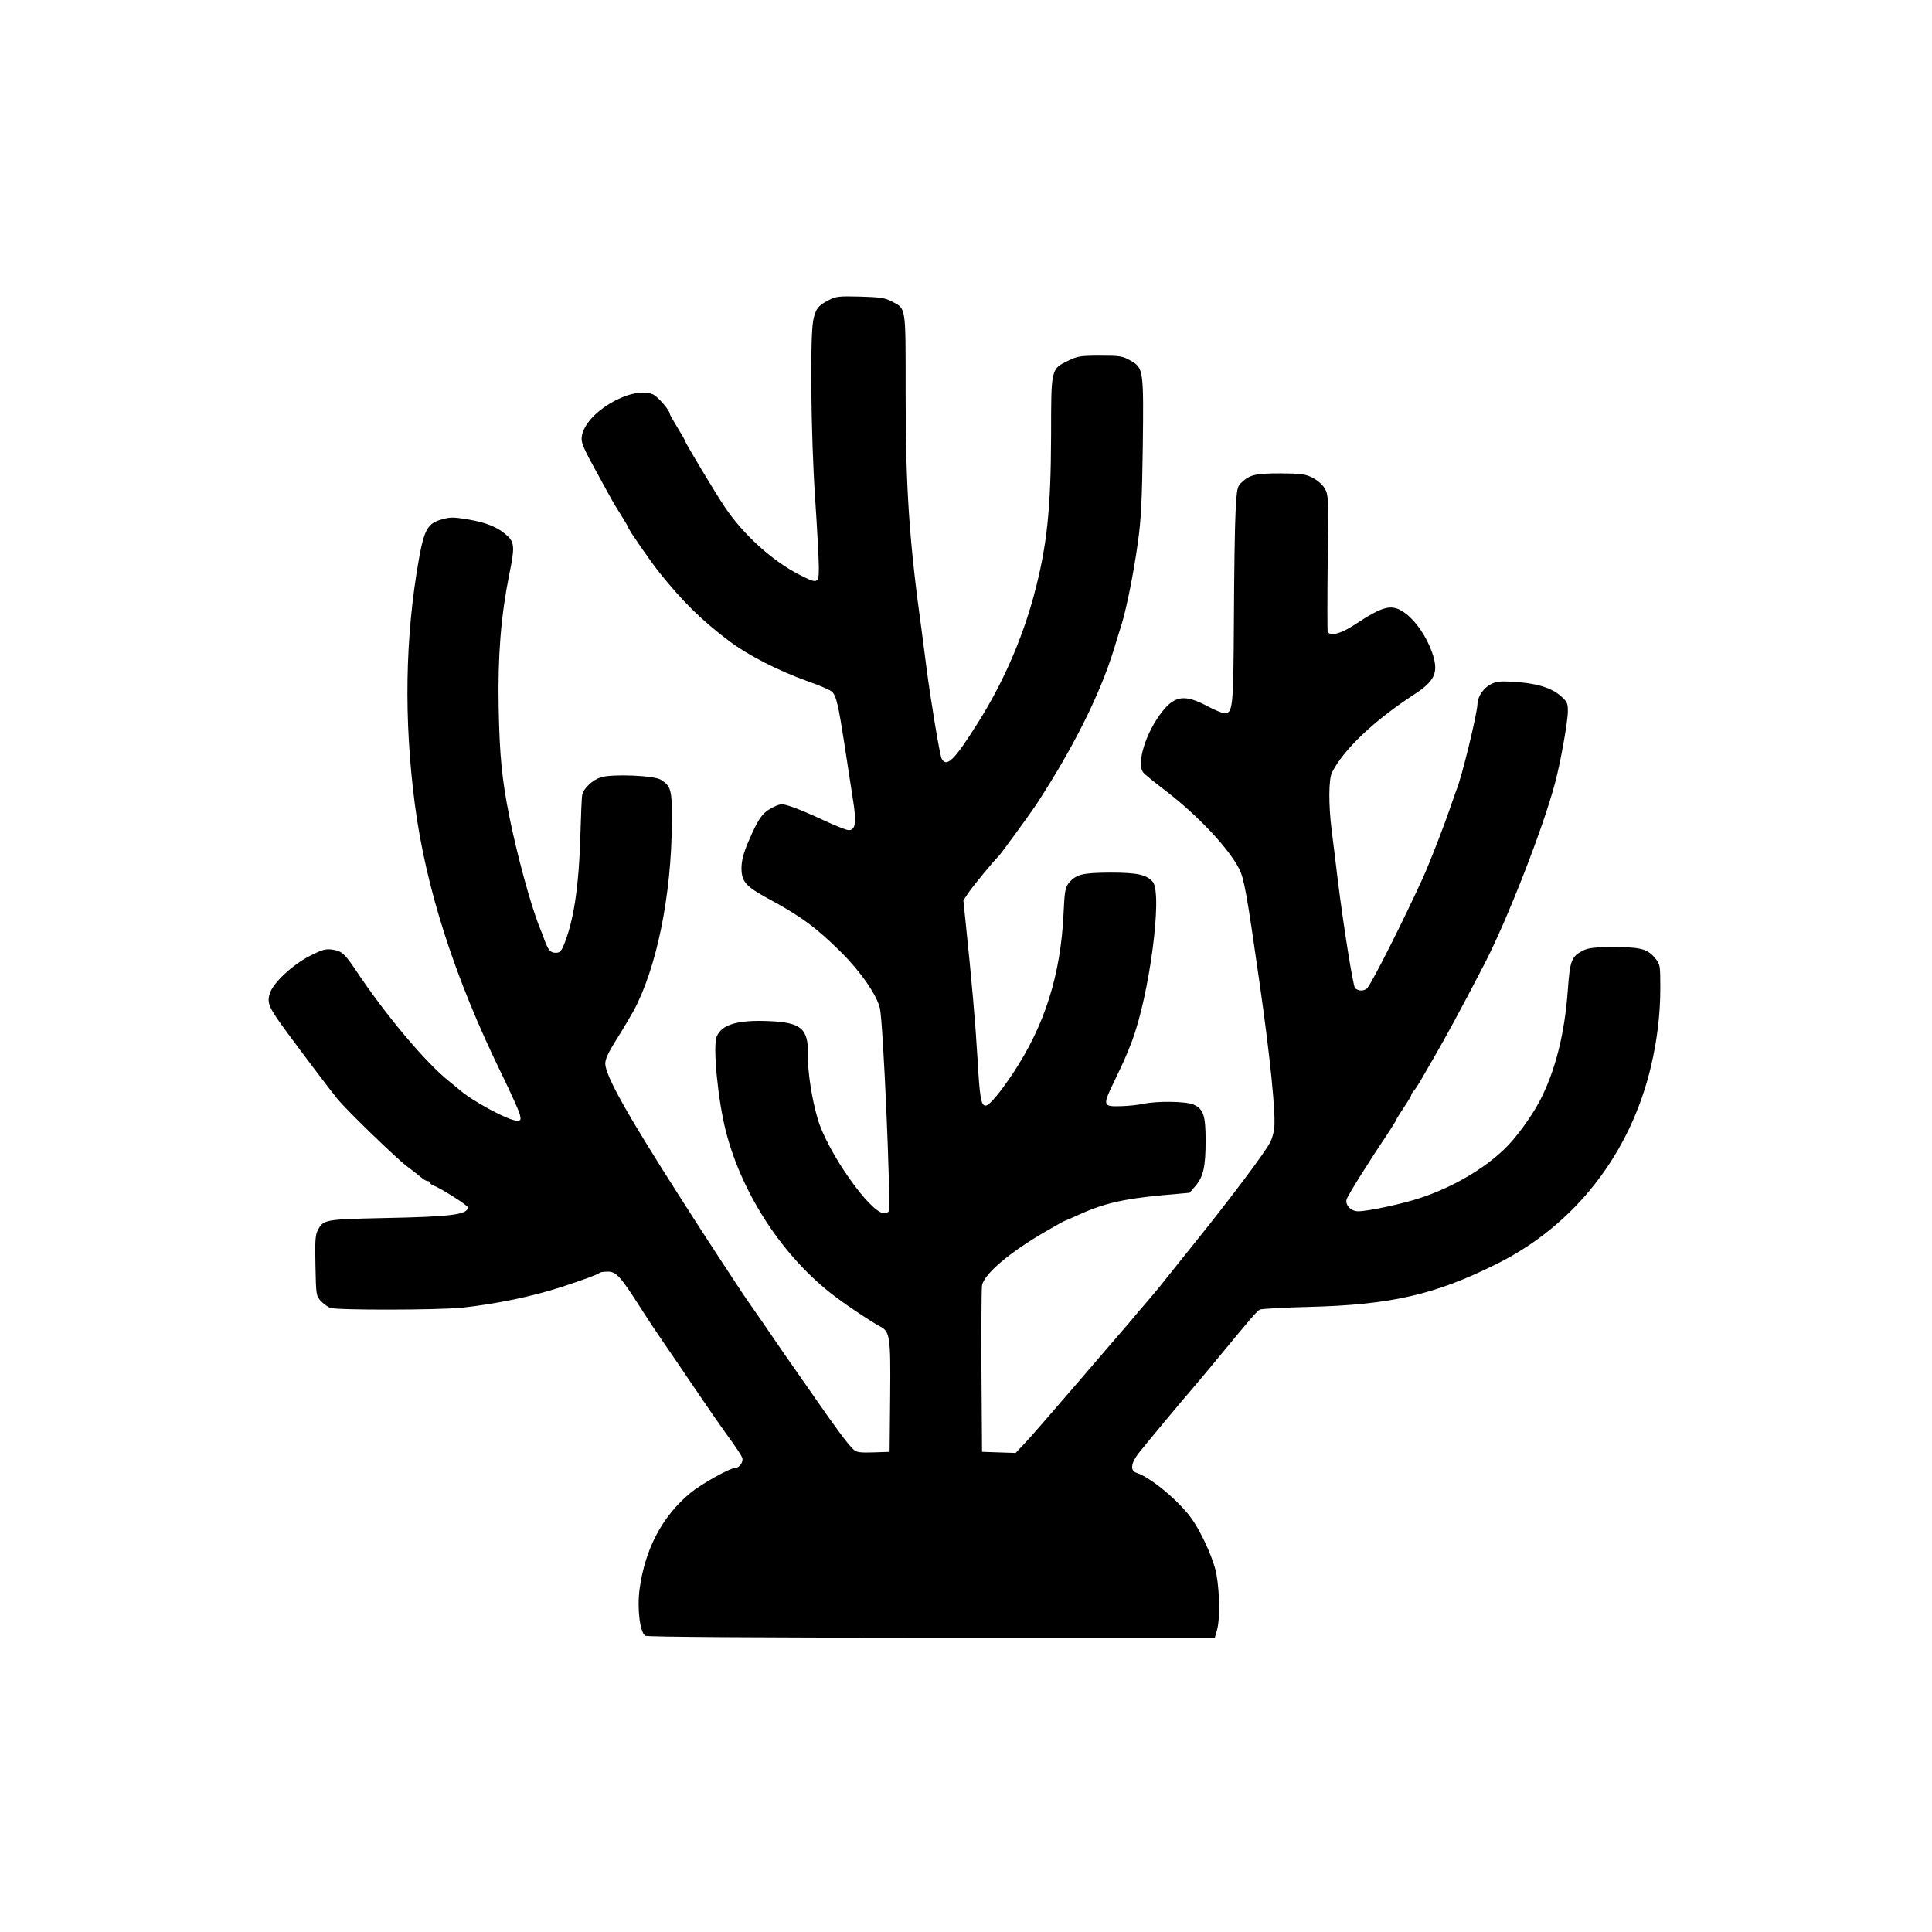
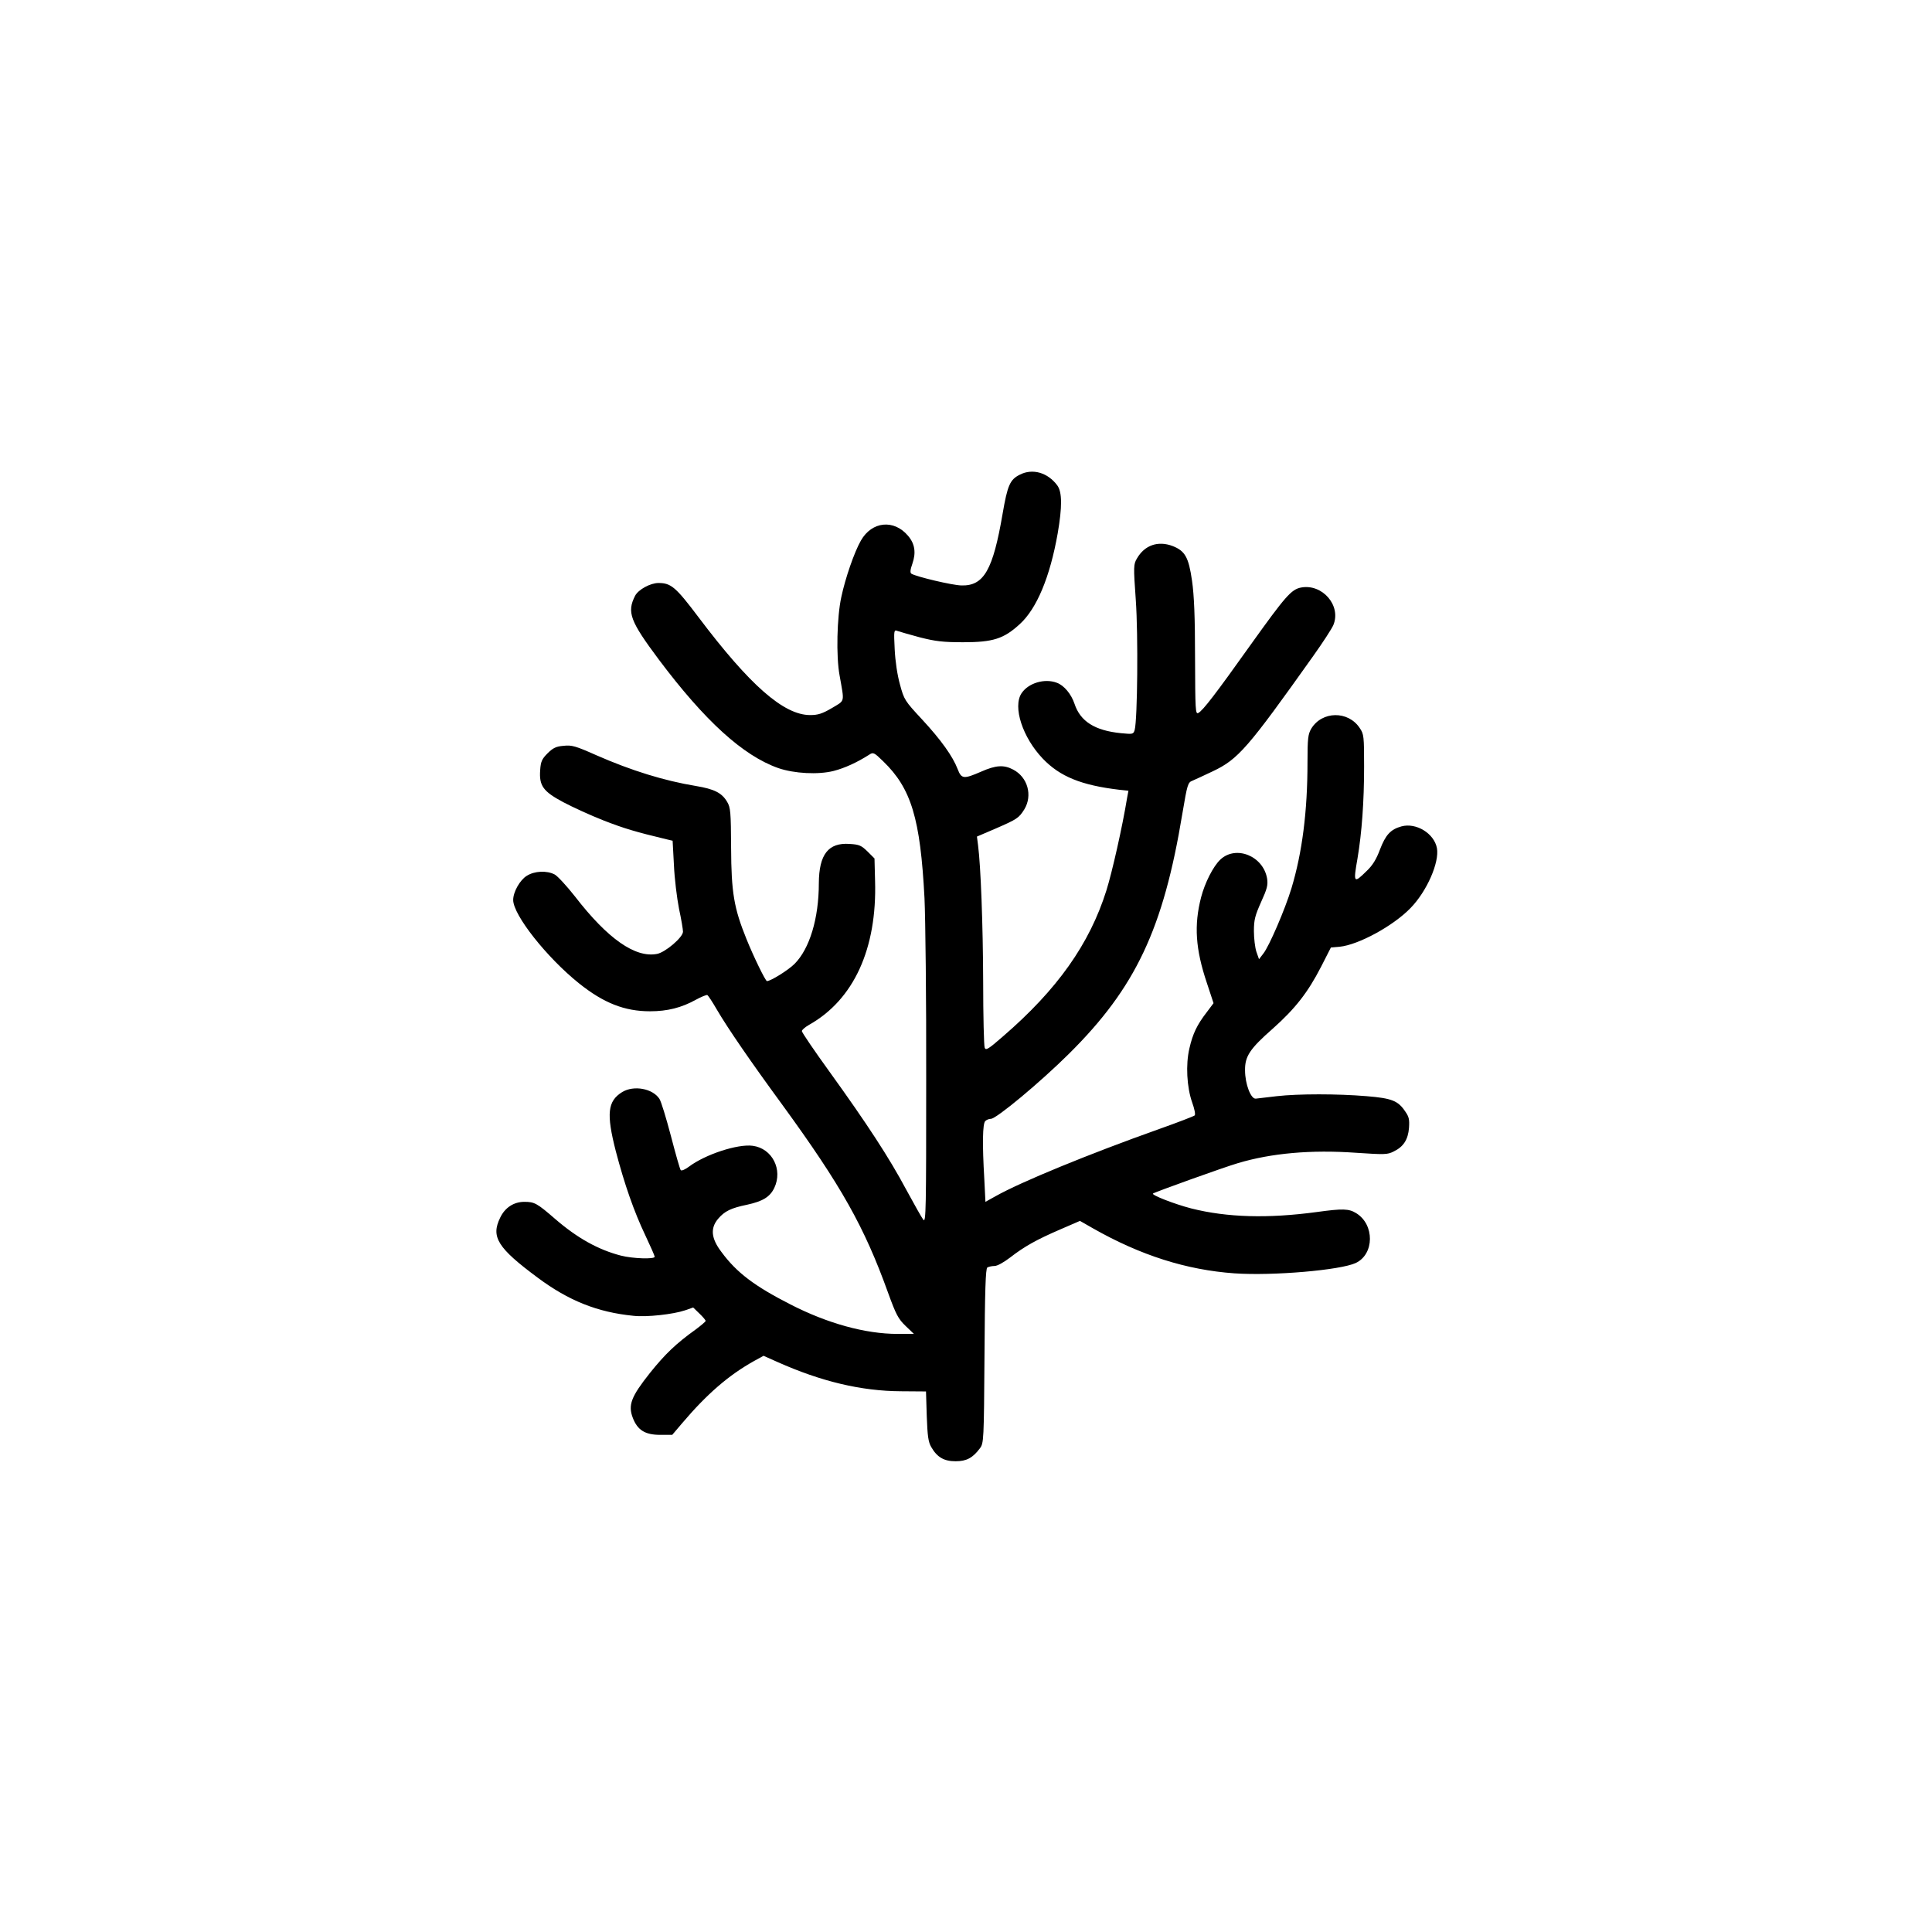
<svg xmlns="http://www.w3.org/2000/svg" viewBox="0 0 1024 1024" width="24" height="24">
  <g transform="translate(0,1024) scale(0.1,-0.1)" fill="#000000" stroke="none">
-     <path d="M4394 8650 c-58 -29 -72 -48 -84 -110 -17 -90 -12 -608 10 -935 11 -165 20 -333 20 -372 0 -88 -5 -90 -107 -37 -142 73 -295 213 -391 356 -50 74 -212 344 -212 353 0 3 -18 34 -40 70 -22 36 -40 68 -40 71 0 19 -64 93 -90 104 -113 47 -356 -96 -376 -221 -6 -35 6 -61 96 -224 18 -33 44 -80 57 -104 13 -24 40 -68 59 -98 18 -29 34 -56 34 -59 0 -9 120 -183 167 -241 123 -154 224 -252 368 -361 100 -75 262 -158 414 -212 66 -23 126 -49 134 -59 20 -24 32 -76 62 -271 15 -96 35 -228 45 -293 21 -127 15 -167 -22 -167 -11 0 -72 24 -136 54 -64 30 -140 62 -169 71 -49 16 -53 16 -90 -1 -61 -29 -82 -58 -136 -184 -27 -63 -37 -102 -37 -144 1 -69 24 -95 140 -158 173 -93 257 -155 386 -283 107 -106 193 -231 208 -301 17 -81 57 -987 47 -1071 0 -7 -12 -13 -26 -13 -72 0 -301 326 -351 500 -32 108 -54 255 -52 340 3 138 -35 171 -207 178 -165 7 -249 -18 -276 -81 -22 -51 6 -338 48 -502 86 -337 307 -672 578 -876 70 -53 198 -138 237 -158 55 -28 59 -51 56 -373 l-3 -293 -86 -3 c-70 -2 -89 0 -105 15 -28 25 -94 114 -213 286 -57 81 -127 182 -157 225 -29 42 -79 115 -111 162 -32 46 -62 89 -66 95 -19 24 -250 376 -376 575 -278 435 -391 637 -393 702 0 24 15 58 59 128 33 52 73 120 90 150 124 230 202 615 204 1002 1 173 -4 190 -58 225 -34 23 -261 32 -319 13 -45 -15 -91 -59 -98 -92 -3 -13 -7 -111 -10 -218 -8 -274 -36 -455 -89 -582 -12 -29 -22 -38 -40 -38 -30 0 -40 12 -62 70 -9 25 -20 54 -25 65 -48 120 -120 386 -161 590 -39 196 -51 320 -56 575 -5 275 12 485 56 705 30 143 28 170 -11 206 -49 45 -109 69 -207 86 -80 13 -95 13 -143 -1 -71 -20 -90 -54 -118 -211 -73 -413 -80 -847 -21 -1300 59 -447 211 -919 462 -1432 49 -101 92 -196 95 -213 6 -26 4 -30 -15 -30 -45 0 -238 104 -307 165 -7 6 -31 26 -55 45 -124 99 -338 354 -492 586 -61 91 -76 104 -127 111 -34 5 -53 -1 -117 -33 -92 -47 -194 -142 -212 -197 -18 -53 -7 -77 95 -215 104 -141 229 -306 263 -347 51 -62 309 -312 366 -355 33 -25 69 -53 79 -62 11 -10 26 -18 33 -18 7 0 13 -4 13 -9 0 -5 8 -11 18 -15 34 -11 182 -105 182 -115 -1 -39 -87 -50 -450 -57 -310 -7 -316 -8 -346 -65 -13 -26 -15 -59 -12 -189 3 -153 4 -159 28 -185 14 -15 36 -31 50 -37 35 -13 571 -12 700 1 187 21 370 59 530 111 115 38 189 65 197 73 3 4 23 7 44 7 45 0 67 -24 175 -193 38 -60 94 -144 124 -187 30 -43 102 -149 160 -235 58 -86 137 -200 176 -254 40 -54 75 -107 78 -118 7 -21 -15 -53 -36 -53 -29 0 -180 -85 -239 -133 -149 -124 -240 -296 -269 -509 -14 -104 2 -233 31 -248 11 -6 571 -10 1518 -10 l1500 0 12 43 c18 67 12 241 -11 325 -22 78 -74 190 -120 257 -64 94 -222 226 -297 249 -33 10 -29 50 9 100 36 46 254 308 283 340 6 6 55 65 110 131 213 258 236 285 253 294 9 4 125 11 257 14 439 11 672 65 1000 229 413 206 707 584 816 1048 32 136 49 276 49 412 0 123 -1 127 -27 159 -42 50 -76 59 -220 59 -102 0 -135 -4 -162 -18 -62 -31 -70 -53 -81 -207 -17 -236 -67 -433 -150 -592 -43 -82 -130 -201 -187 -254 -110 -106 -273 -201 -441 -257 -94 -32 -280 -72 -333 -72 -38 0 -69 31 -62 62 5 20 117 199 231 369 17 27 32 51 32 53 0 3 18 32 40 65 22 33 40 63 40 67 0 4 6 15 14 23 8 9 23 32 34 51 11 19 43 75 71 123 71 123 138 246 269 498 121 234 311 720 374 959 30 112 68 327 68 381 0 43 -4 51 -40 82 -50 43 -131 67 -248 73 -72 5 -93 2 -121 -13 -39 -20 -69 -65 -70 -104 -2 -54 -85 -396 -111 -454 -4 -11 -20 -56 -35 -100 -30 -89 -105 -282 -142 -365 -103 -226 -265 -548 -296 -587 -5 -7 -20 -13 -32 -13 -12 0 -27 6 -33 13 -11 14 -61 326 -92 577 -11 91 -25 208 -32 260 -17 137 -16 271 2 306 61 121 222 274 432 411 116 75 135 120 98 226 -29 82 -84 163 -138 204 -73 55 -115 46 -277 -61 -70 -46 -128 -60 -138 -33 -2 6 -2 172 0 367 5 338 4 357 -15 390 -12 21 -37 43 -65 58 -40 20 -61 22 -169 23 -133 0 -163 -7 -205 -46 -26 -23 -27 -31 -34 -152 -4 -70 -8 -328 -9 -573 -3 -474 -5 -500 -51 -500 -11 0 -54 18 -95 40 -112 59 -166 53 -231 -28 -89 -110 -142 -280 -103 -327 7 -9 61 -53 119 -97 172 -132 332 -303 389 -413 26 -52 40 -128 107 -598 58 -403 89 -713 78 -782 -3 -22 -12 -53 -20 -68 -27 -54 -209 -296 -398 -531 -66 -82 -131 -163 -145 -181 -34 -44 -99 -122 -136 -164 -17 -20 -42 -49 -55 -65 -13 -16 -29 -34 -34 -40 -6 -6 -116 -135 -246 -286 -130 -151 -258 -299 -286 -328 l-50 -53 -89 3 -89 3 -3 425 c-1 234 0 439 3 457 11 61 148 177 339 287 53 31 98 56 101 56 2 0 32 13 67 29 134 62 243 87 448 106 l145 13 31 36 c42 49 54 102 54 241 0 134 -12 168 -65 191 -41 17 -191 19 -262 4 -27 -6 -82 -12 -123 -13 -95 -3 -96 4 -37 126 51 106 67 141 96 217 93 245 164 782 111 846 -33 38 -81 49 -225 49 -151 -1 -183 -9 -223 -59 -16 -21 -20 -47 -25 -158 -15 -325 -100 -594 -269 -848 -70 -105 -125 -170 -144 -170 -24 0 -31 37 -43 250 -11 187 -30 406 -63 722 l-12 116 26 39 c23 34 142 179 159 193 9 7 170 228 201 275 198 303 340 588 413 827 14 45 32 106 41 133 27 90 64 277 85 430 17 120 22 221 26 505 5 413 4 420 -67 460 -41 23 -55 25 -160 25 -105 0 -120 -3 -171 -28 -88 -43 -88 -41 -88 -389 -1 -401 -22 -595 -91 -853 -63 -234 -166 -469 -297 -676 -124 -198 -166 -239 -192 -190 -10 18 -60 321 -81 486 -5 39 -16 122 -24 185 -67 481 -86 762 -86 1271 0 464 3 441 -73 481 -35 19 -62 23 -167 26 -111 3 -130 1 -166 -18z" />
+     <path d="M5405 7724 c-52 -26 -65 -56 -91 -207 -51 -298 -99 -383 -218 -380 -49 1 -238 46 -265 62 -8 5 -7 20 5 54 20 58 13 105 -23 147 -75 89 -192 77 -250 -25 -35 -61 -83 -200 -104 -300 -23 -105 -28 -313 -9 -415 26 -148 30 -130 -41 -173 -51 -30 -74 -37 -115 -37 -140 0 -320 158 -592 519 -120 159 -145 181 -212 181 -43 0 -107 -35 -124 -68 -44 -87 -27 -133 126 -338 244 -325 446 -509 633 -575 84 -29 212 -36 294 -15 58 15 124 45 188 86 21 14 26 12 74 -35 149 -144 197 -303 219 -725 5 -107 10 -539 9 -960 0 -688 -1 -763 -15 -745 -9 11 -49 83 -91 160 -89 167 -207 348 -406 624 -81 112 -147 209 -147 216 0 6 17 21 38 33 237 133 361 404 350 764 l-3 118 -37 37 c-33 32 -44 37 -95 40 -113 8 -162 -56 -163 -208 0 -187 -49 -348 -129 -428 -33 -33 -126 -91 -146 -91 -8 0 -72 132 -109 224 -66 163 -80 246 -81 482 -1 191 -3 214 -21 244 -28 48 -69 68 -165 84 -169 28 -341 81 -528 163 -110 49 -131 55 -174 50 -39 -3 -56 -11 -85 -40 -30 -30 -36 -44 -39 -89 -6 -83 16 -113 123 -170 49 -26 145 -70 214 -97 108 -42 168 -60 335 -100 l30 -7 7 -129 c3 -72 16 -176 27 -232 12 -55 21 -110 21 -121 0 -30 -94 -110 -138 -118 -115 -22 -261 80 -434 304 -44 56 -93 109 -108 117 -42 22 -107 19 -148 -7 -36 -22 -72 -85 -72 -128 0 -80 179 -306 349 -442 130 -104 241 -148 376 -148 93 0 167 19 243 61 29 16 57 27 61 25 5 -3 28 -38 51 -78 58 -99 179 -275 346 -503 313 -430 435 -647 561 -997 42 -116 54 -138 92 -175 l45 -43 -87 0 c-169 0 -370 55 -567 156 -190 97 -285 168 -366 278 -55 72 -60 126 -18 176 35 41 68 57 155 75 82 18 120 41 143 89 46 97 -11 209 -114 223 -80 11 -253 -46 -339 -111 -19 -14 -38 -23 -43 -18 -4 4 -27 85 -52 181 -25 95 -52 184 -61 197 -36 55 -136 73 -197 36 -78 -48 -85 -115 -34 -314 46 -175 96 -319 157 -447 27 -57 49 -107 49 -112 0 -14 -117 -10 -179 6 -120 31 -231 93 -347 193 -98 85 -111 92 -165 92 -56 0 -103 -31 -128 -84 -50 -102 -14 -160 199 -318 164 -122 316 -183 507 -202 71 -8 212 8 274 29 l43 15 33 -32 c18 -17 33 -35 33 -39 0 -4 -24 -24 -52 -45 -106 -76 -163 -131 -244 -232 -99 -125 -116 -169 -90 -237 25 -65 65 -90 145 -90 l64 0 51 60 c133 157 248 256 382 331 l51 28 74 -33 c231 -103 443 -154 655 -155 l132 -1 4 -131 c4 -106 8 -137 24 -164 31 -54 68 -75 129 -75 58 0 91 18 129 69 20 27 21 41 24 489 2 348 6 463 15 469 7 4 24 8 38 8 15 0 49 19 83 45 76 59 141 95 266 149 l104 45 70 -40 c252 -143 495 -220 749 -238 205 -14 562 17 643 55 99 47 100 204 2 264 -39 24 -71 25 -209 6 -258 -35 -475 -29 -665 19 -89 23 -212 71 -203 79 8 7 375 139 450 161 177 53 388 72 627 55 151 -10 166 -10 199 7 52 25 76 63 81 125 3 44 0 59 -20 87 -38 57 -71 70 -204 81 -156 13 -362 13 -477 0 -51 -6 -101 -12 -111 -13 -26 -3 -57 77 -57 150 -1 74 25 114 147 221 120 107 186 192 256 328 l52 102 46 4 c100 10 284 110 376 205 87 89 154 243 140 318 -15 78 -110 136 -188 115 -58 -16 -84 -45 -114 -123 -19 -51 -39 -84 -71 -114 -68 -67 -71 -64 -48 67 23 136 35 302 35 486 0 161 -1 173 -23 205 -61 93 -200 91 -257 -3 -17 -29 -20 -51 -20 -178 0 -261 -28 -479 -85 -668 -34 -112 -119 -309 -149 -346 l-23 -30 -14 40 c-7 21 -13 71 -13 109 0 60 6 82 38 154 32 70 37 90 32 124 -20 120 -165 179 -248 101 -38 -36 -82 -123 -102 -200 -38 -148 -30 -274 31 -455 l35 -106 -36 -48 c-51 -66 -74 -113 -92 -192 -20 -85 -14 -205 15 -287 12 -33 18 -63 13 -68 -4 -4 -89 -37 -188 -72 -374 -133 -734 -281 -867 -356 l-54 -30 -6 121 c-11 187 -9 293 5 307 7 7 20 12 30 12 29 0 263 195 414 345 353 350 500 661 601 1274 26 154 29 164 53 173 14 6 62 28 108 50 135 64 185 122 533 612 50 70 98 144 106 163 43 103 -58 220 -171 199 -52 -10 -83 -46 -267 -303 -185 -260 -254 -350 -278 -362 -15 -8 -16 16 -17 292 0 216 -5 333 -16 409 -18 125 -37 158 -103 184 -77 29 -148 5 -189 -66 -18 -31 -19 -40 -6 -221 13 -184 9 -632 -6 -688 -7 -23 -10 -23 -73 -17 -138 14 -215 62 -246 156 -17 51 -55 97 -93 111 -65 25 -152 -1 -188 -56 -47 -72 6 -234 113 -346 91 -95 204 -141 406 -165 l48 -5 -7 -37 c-25 -154 -80 -397 -110 -492 -89 -283 -260 -525 -549 -774 -77 -67 -90 -75 -96 -59 -4 10 -8 167 -8 348 -1 308 -13 616 -27 724 l-6 47 98 42 c115 50 124 56 153 102 45 74 18 171 -59 211 -49 26 -91 24 -170 -11 -92 -40 -104 -39 -124 13 -26 68 -88 155 -189 264 -92 99 -95 104 -117 185 -14 50 -25 124 -28 187 -5 99 -4 104 14 97 11 -4 64 -19 119 -34 83 -21 122 -26 230 -26 158 0 215 18 300 96 90 82 160 249 201 481 24 139 24 219 -2 254 -50 68 -131 92 -199 57z" />
  </g>
</svg>
